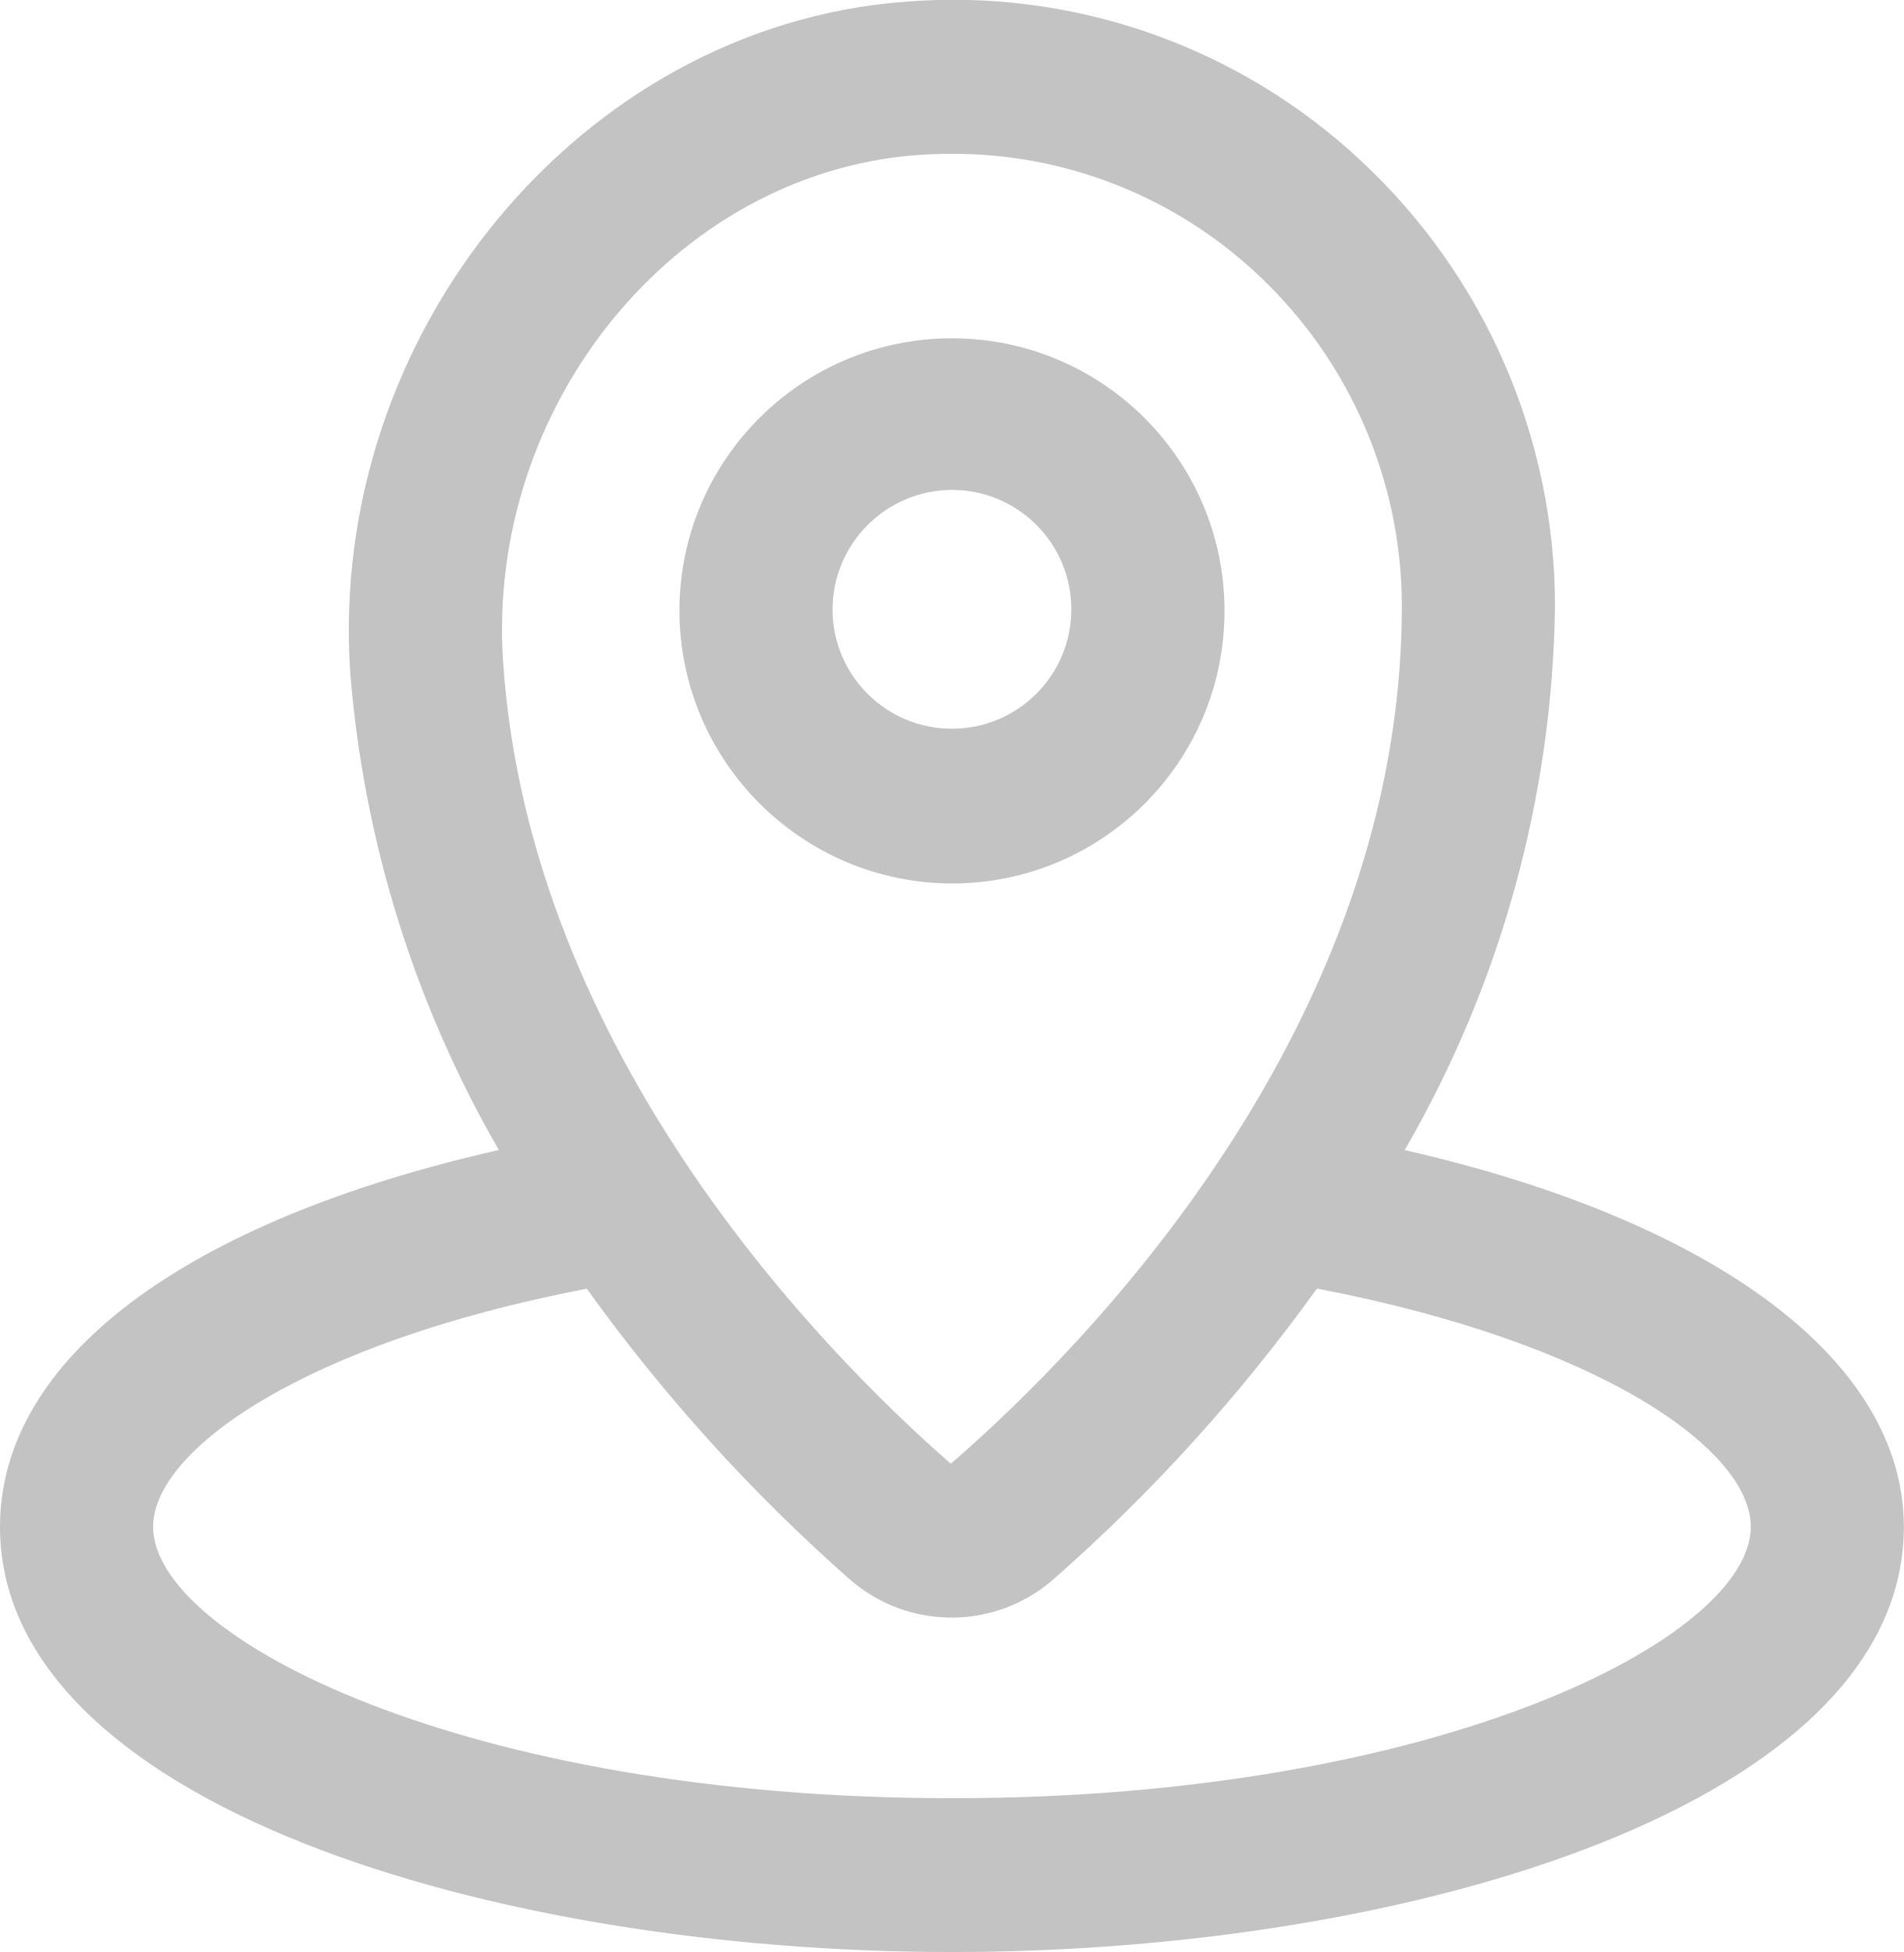
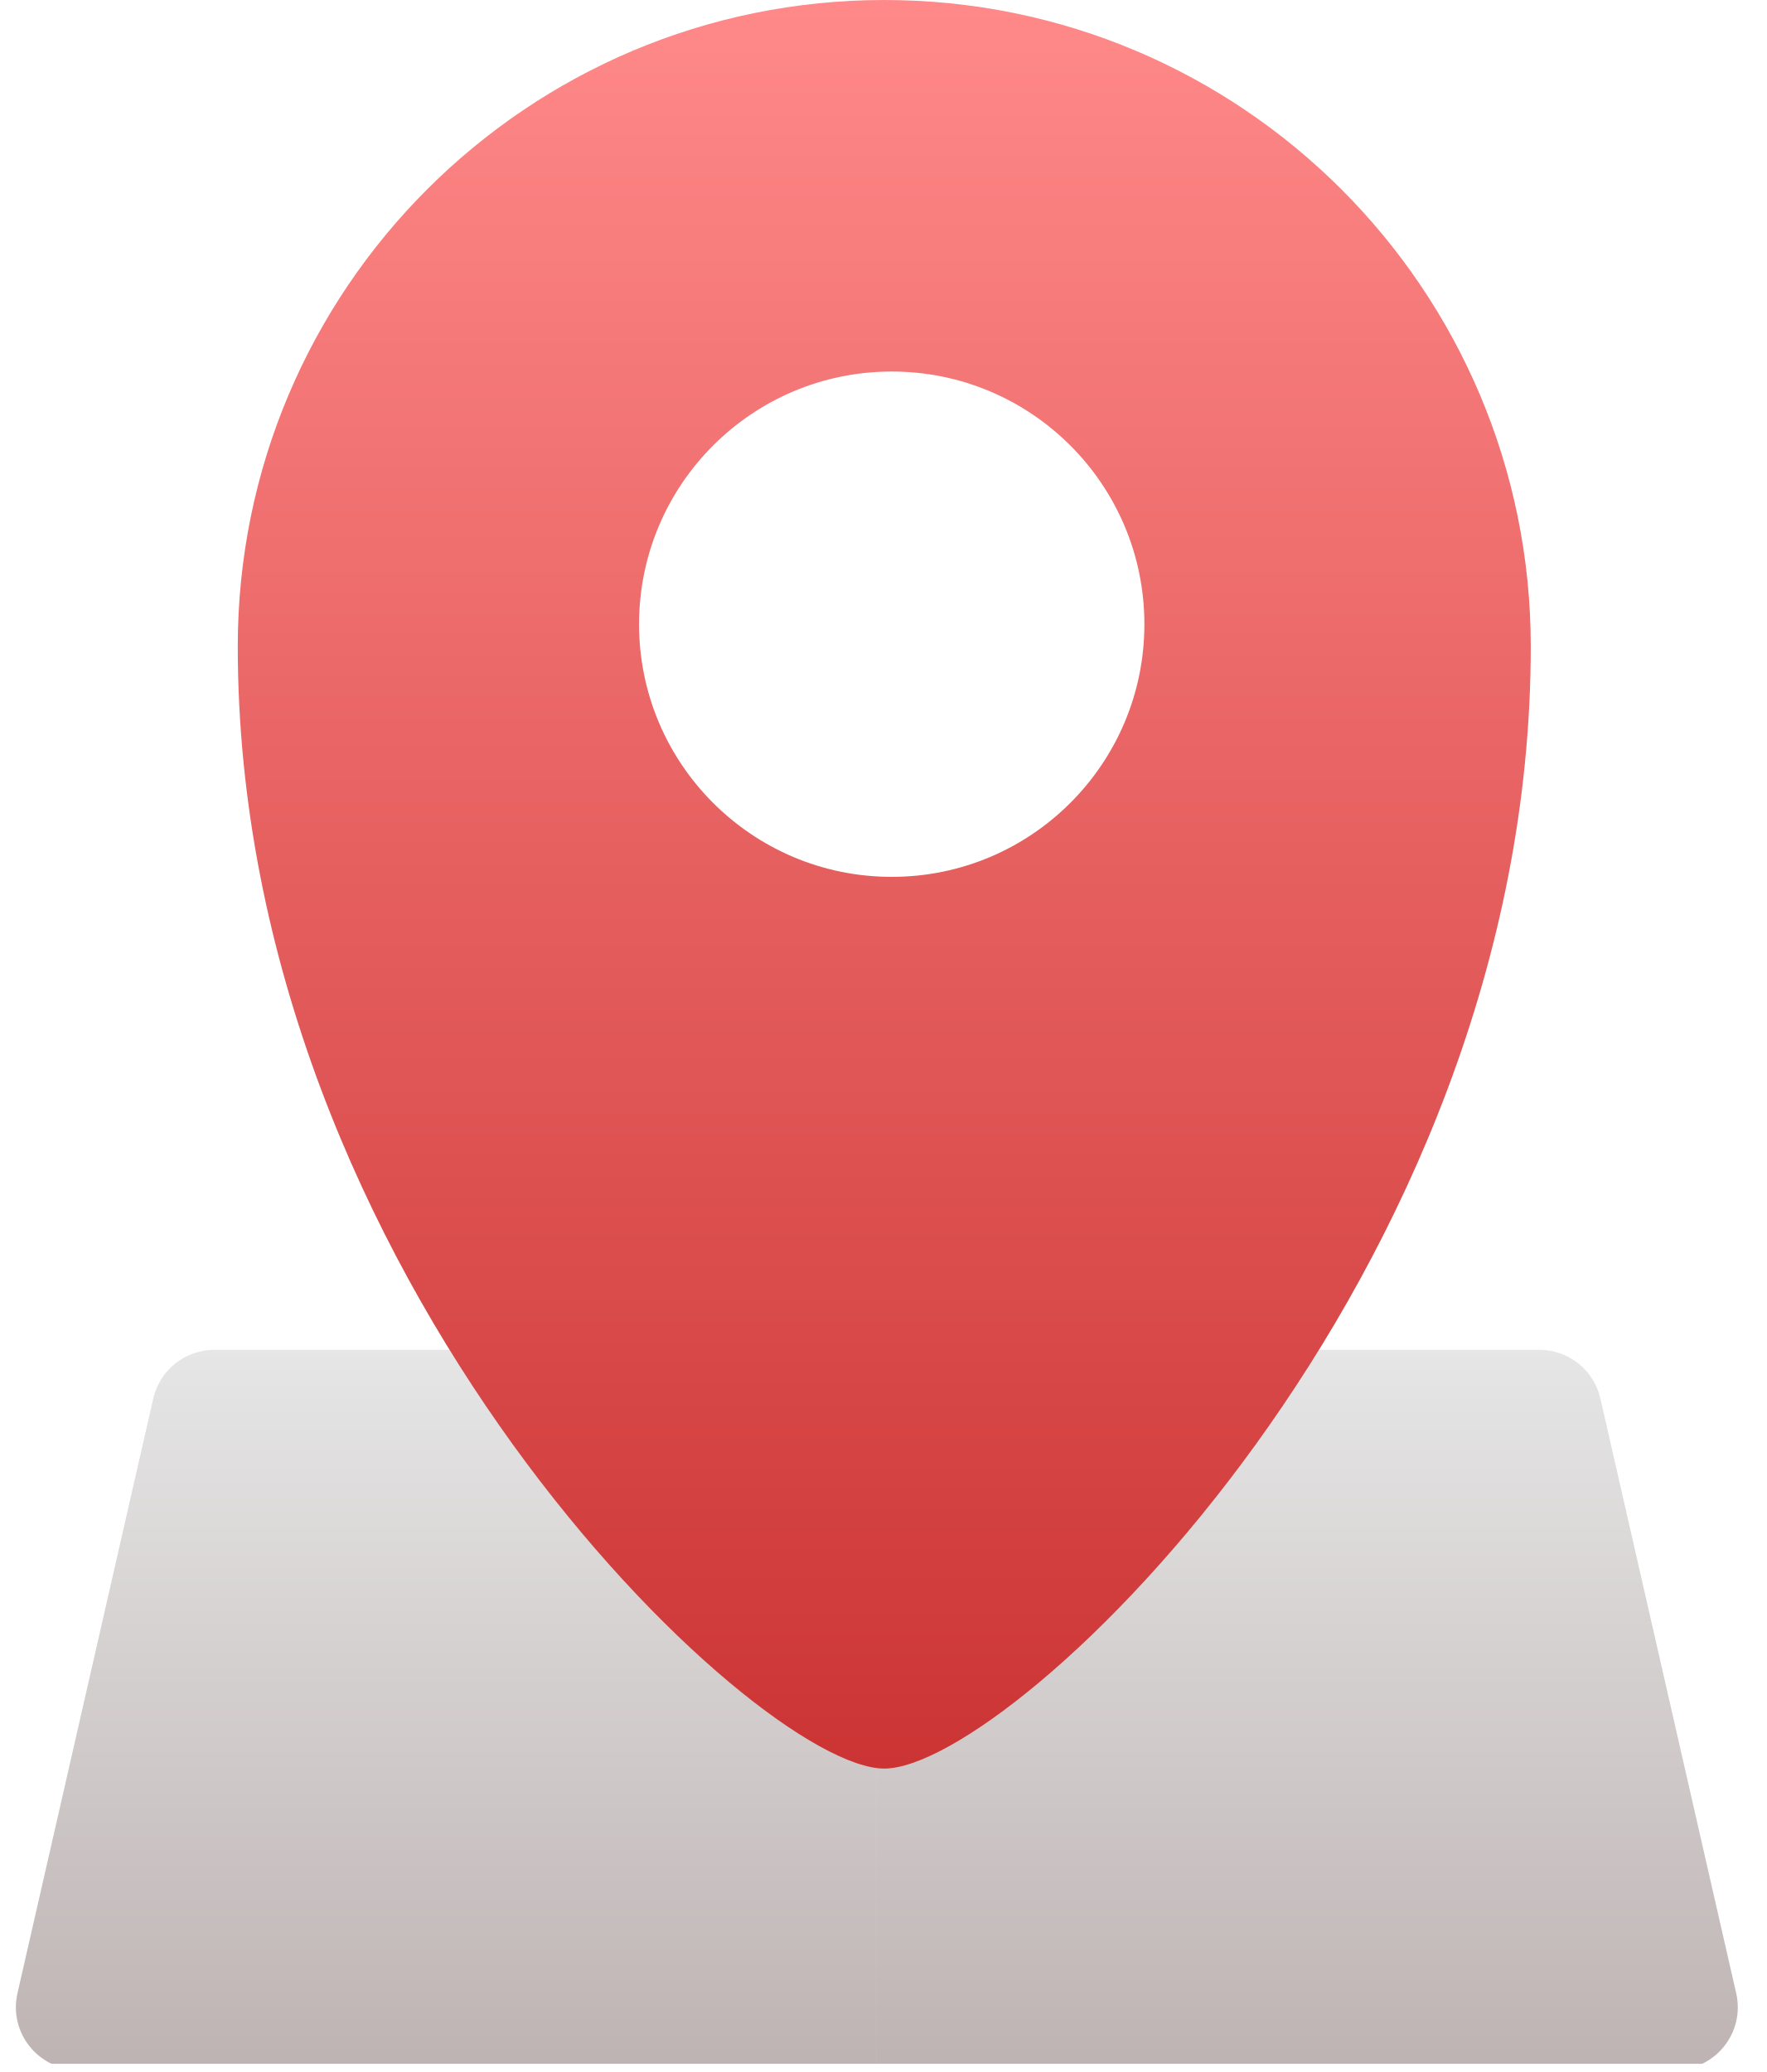
- <svg xmlns="http://www.w3.org/2000/svg" width="71.757" height="73.555" viewBox="0 0 71.757 73.555">
-   <path fill="#c3c3c3" d="M450 135.534c0-6.337 6.961-11.516 18.8-14.2a42.82 42.82 0 0 1-5.6-17.993c-.86-12.766 8.7-24.34 20.88-25.273a22.489 22.489 0 0 1 17.237 6.012 22.951 22.951 0 0 1 7.29 16.756 41.978 41.978 0 0 1-5.665 20.5c11.7 2.675 18.812 7.943 18.812 14.2 0 10.405-18.485 16.02-35.878 16.02S450 145.939 450 135.534zm5.771 0c0 4.17 11.728 10.226 30.108 10.226s30.107-6.056 30.107-10.226c0-2.924-5.72-6.943-16.352-8.979a65.224 65.224 0 0 1-9.933 10.958 5.83 5.83 0 0 1-7.658.015 65.457 65.457 0 0 1-9.927-10.967c-10.621 2.039-16.345 6.07-16.345 8.973zm28.752-51.687c-9.087.7-16.214 9.446-15.561 19.1 1 14.817 12.132 26.063 16.873 30.21 5.165-4.469 17-16.536 17-32.322a17.131 17.131 0 0 0-5.442-12.5 16.769 16.769 0 0 0-11.521-4.539c-.446-.001-.896.016-1.35.051zm-8.916 17.132a10.272 10.272 0 1 1 10.272 10.313 10.305 10.305 0 0 1-10.272-10.313zm5.771 0a4.5 4.5 0 1 0 4.5-4.519 4.516 4.516 0 0 0-4.5 4.519z" transform="translate(-450 -78)" />
+ <svg xmlns="http://www.w3.org/2000/svg" width="52" height="61" viewBox="0 0 52 61" fill="none">
+   <mask id="mask0" mask-type="alpha" maskUnits="userSpaceOnUse" x="25" y="36" width="27" height="25">
+     <path d="M25.814 36.326H51.629V60.758H25.814V36.326Z" fill="url(#paint0_linear)" />
+   </mask>
+   <g mask="url(#mask0)">
+     <path d="M4.973 41.173C5.165 40.334 5.911 39.739 6.771 39.739H45.318C46.178 39.739 46.925 40.334 47.116 41.173L51.114 58.683C51.378 59.838 50.501 60.938 49.316 60.938H2.773C1.589 60.938 0.712 59.838 0.975 58.683L4.973 41.173Z" fill="url(#paint1_linear)" />
+   </g>
+   <mask id="mask1" mask-type="alpha" maskUnits="userSpaceOnUse" x="0" y="36" width="26" height="25">
+     <path d="M25.814 36.326H-0V60.758H25.814V36.326Z" fill="url(#paint2_linear)" />
+   </mask>
+   <g mask="url(#mask1)">
+     <path d="M46.655 41.173C46.464 40.334 45.718 39.739 44.857 39.739H6.31C5.45 39.739 4.704 40.334 4.512 41.173L0.514 58.683C0.251 59.838 1.128 60.938 2.312 60.938H48.855C50.039 60.938 50.917 59.838 50.653 58.683L46.655 41.173Z" fill="url(#paint3_linear)" />
+   </g>
+   <path fill-rule="evenodd" clip-rule="evenodd" d="M26.033 52.067C29.815 52.067 45.066 37.639 45.066 19.033C45.066 8.521 36.545 0 26.033 0C15.522 0 7 8.521 7 19.033C7 37.639 22.252 52.067 26.033 52.067ZM26.252 25.815C30.36 25.815 33.691 22.485 33.691 18.377C33.691 14.269 30.36 10.938 26.252 10.938C22.145 10.938 18.814 14.269 18.814 18.377C18.814 22.485 22.145 25.815 26.252 25.815Z" fill="url(#paint4_linear)" />
+   <defs>
+     <linearGradient id="paint0_linear" x1="38.722" y1="36.326" x2="38.722" y2="60.758" gradientUnits="userSpaceOnUse">
+       <stop stop-color="#F8B2B2" />
+       <stop offset="1" stop-color="#D56D6D" />
+     </linearGradient>
+     <linearGradient id="paint1_linear" x1="26.045" y1="39.739" x2="26.045" y2="60.938" gradientUnits="userSpaceOnUse">
+       <stop stop-color="#E6E6E6" />
+       <stop offset="1" stop-color="#BEB3B3" />
+     </linearGradient>
+     <linearGradient id="paint2_linear" x1="12.907" y1="36.326" x2="12.907" y2="60.758" gradientUnits="userSpaceOnUse">
+       <stop stop-color="#F8B2B2" />
+       <stop offset="1" stop-color="#D56D6D" />
+     </linearGradient>
+     <linearGradient id="paint3_linear" x1="25.584" y1="39.739" x2="25.584" y2="60.938" gradientUnits="userSpaceOnUse">
+       <stop stop-color="#E6E6E6" />
+       <stop offset="1" stop-color="#BEB3B3" />
+     </linearGradient>
+     <linearGradient id="paint4_linear" x1="26.033" y1="0" x2="26.033" y2="52.067" gradientUnits="userSpaceOnUse">
+       <stop stop-color="#FF8989" />
+       <stop offset="1" stop-color="#CC3434" />
+     </linearGradient>
+   </defs>
</svg>
